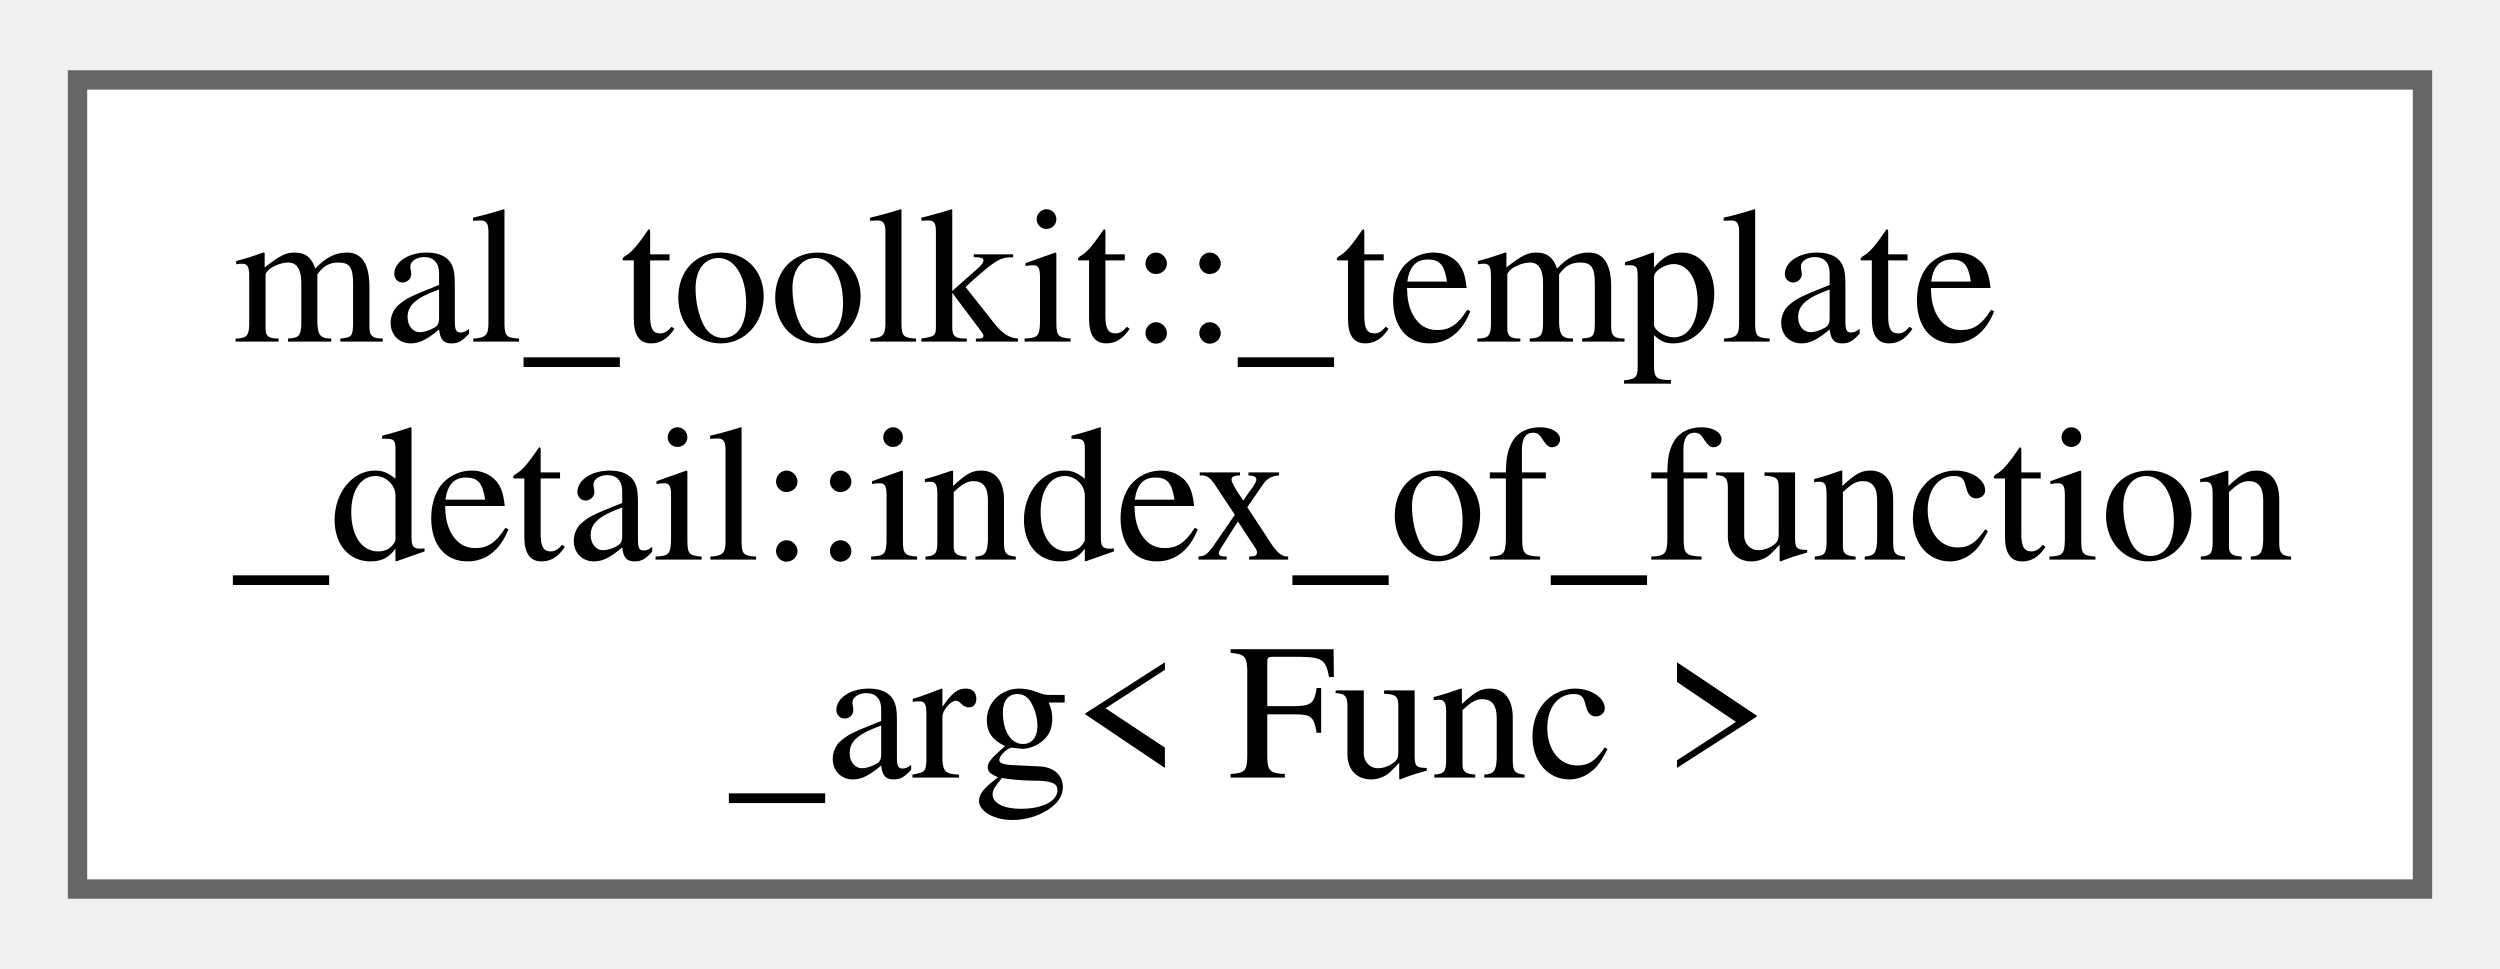
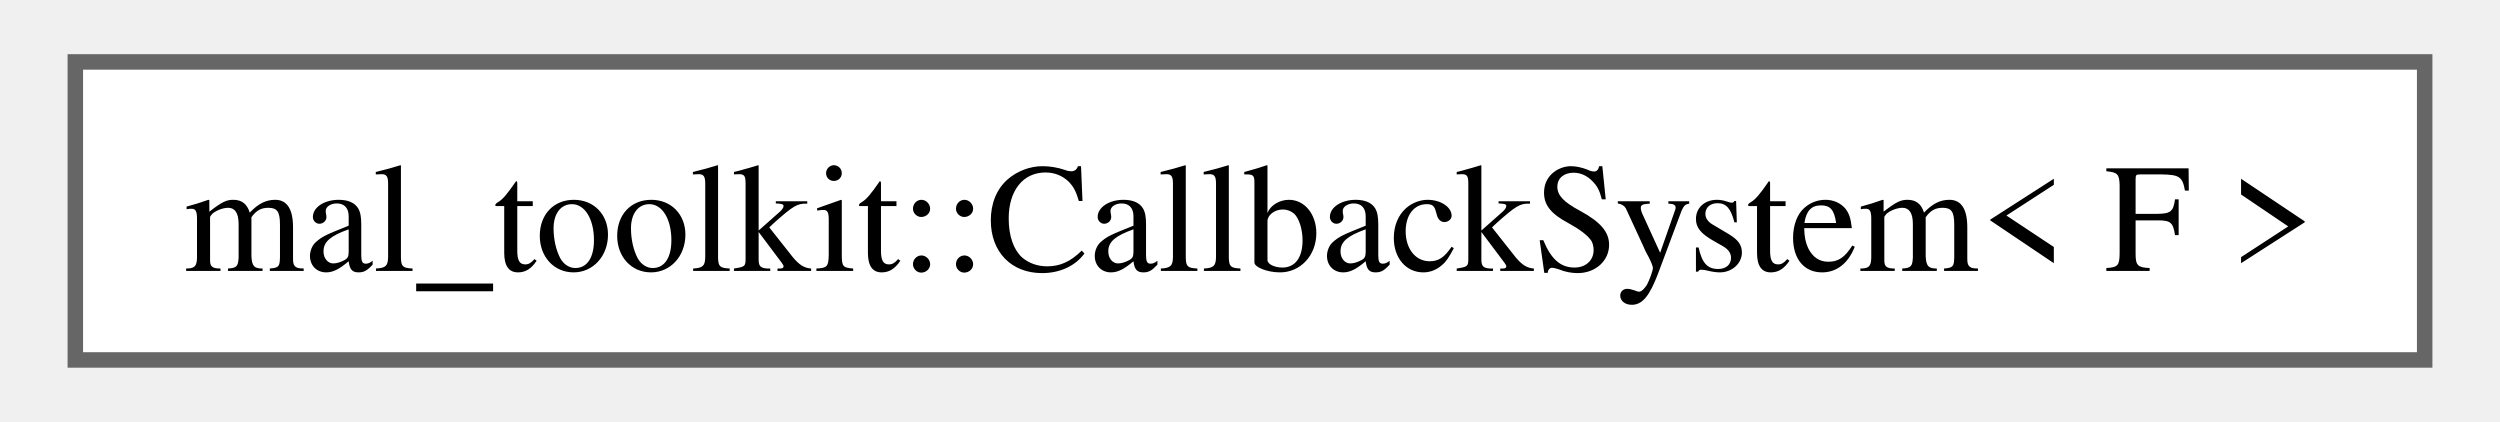
- <svg xmlns="http://www.w3.org/2000/svg" xmlns:xlink="http://www.w3.org/1999/xlink" width="129pt" height="50pt" viewBox="0.00 0.00 129.00 49.75">
-   <g id="graph0" class="graph" transform="scale(1 1) rotate(0) translate(4 45.75)">
+ <svg xmlns="http://www.w3.org/2000/svg" xmlns:xlink="http://www.w3.org/1999/xlink" width="160pt" height="27pt" viewBox="0.00 0.00 159.75 27.25">
+   <g id="graph0" class="graph" transform="scale(1 1) rotate(0) translate(4 23.25)">
    <g id="Node000000" class="node">
      <g id="a_Node000000">
-         <a xlink:href="dc/d37/structmal__toolkit_1_1__template__detail_1_1index__of__function__arg.html" target="_top" xlink:title="Helper for calculating the index of a type within a function's argument list.">
-           <polygon fill="white" stroke="#666666" points="121,-41.75 0,-41.75 0,0 121,0 121,-41.75" />
-           <text text-anchor="start" x="8" y="-28.25" font-family="Times,serif" font-size="10.00">mal_toolkit::_template</text>
-           <text text-anchor="start" x="8" y="-17" font-family="Times,serif" font-size="10.00">_detail::index_of_function</text>
-           <text text-anchor="middle" x="60.5" y="-5.75" font-family="Times,serif" font-size="10.00">_arg&lt; Func &gt;</text>
+         <a xlink:href="dd/d83/classmal__toolkit_1_1_callback_system.html" target="_top" xlink:title="A system for managing and invoking callback functions.">
+           <polygon fill="white" stroke="#666666" points="151.75,-19.25 0,-19.25 0,0 151.75,0 151.75,-19.25" />
+           <text text-anchor="middle" x="75.88" y="-5.75" font-family="Times,serif" font-size="10.00">mal_toolkit::CallbackSystem&lt; F &gt;</text>
        </a>
      </g>
    </g>
  </g>
</svg>
